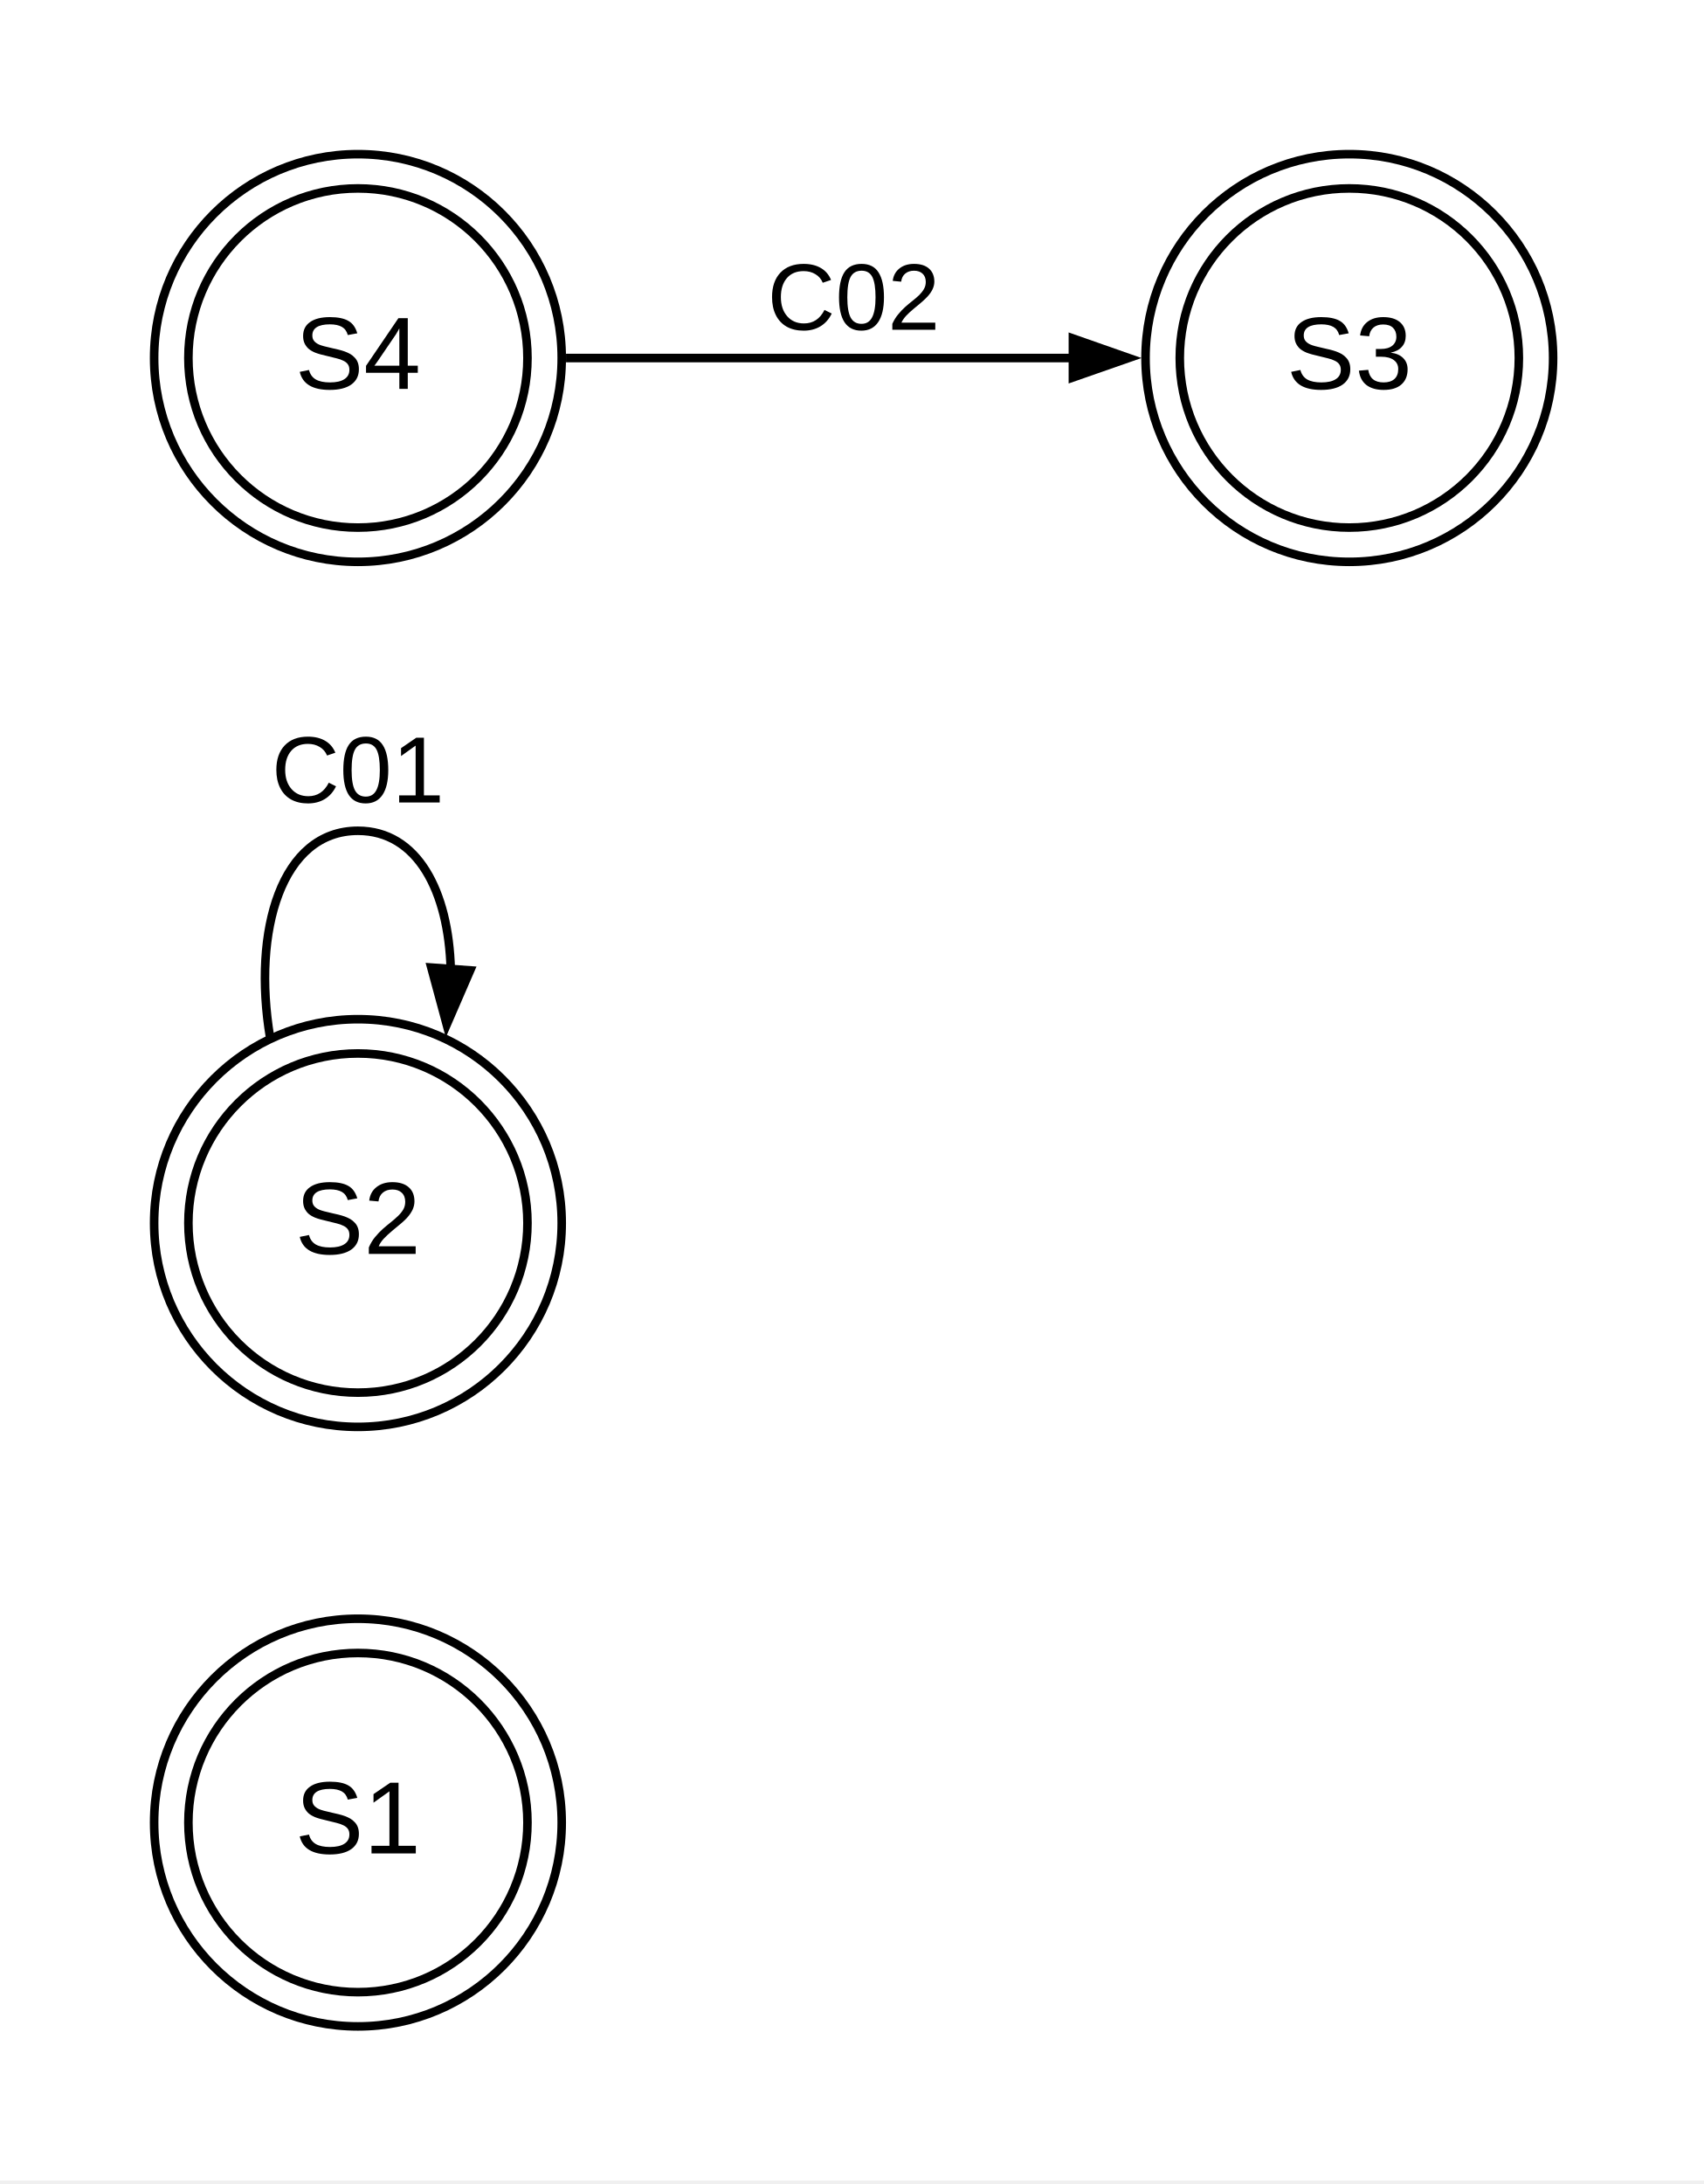
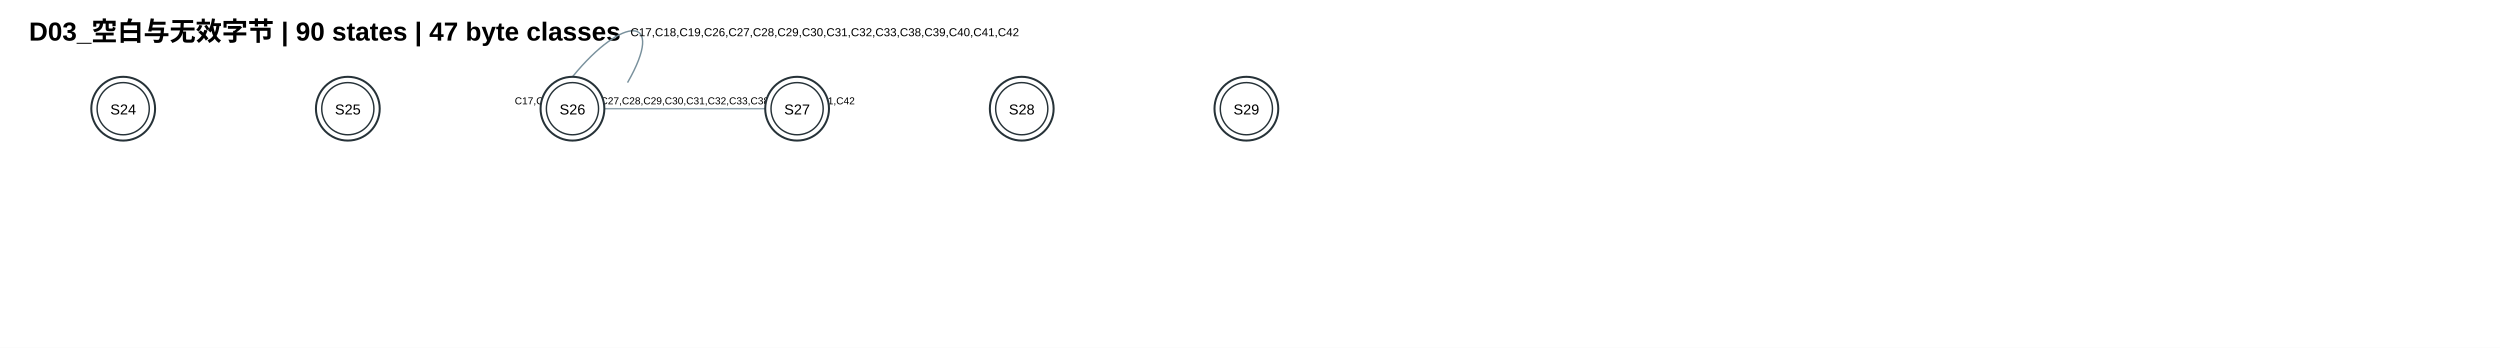
- <svg xmlns="http://www.w3.org/2000/svg" width="199pt" height="255pt" viewBox="0.00 0.00 199.00 255.00">
-   <g id="graph0" class="graph" transform="scale(1 1) rotate(0) translate(18 236.6)">
-     <polygon fill="white" stroke="none" points="-18,18 -18,-236.6 181.38,-236.6 181.38,18 -18,18" />
-     <g id="node1" class="node">
-       <ellipse fill="none" stroke="black" cx="23.8" cy="-23.8" rx="19.8" ry="19.8" />
-       <ellipse fill="none" stroke="black" cx="23.8" cy="-23.8" rx="23.8" ry="23.8" />
-       <text xml:space="preserve" text-anchor="middle" x="23.8" y="-20.2" font-family="Arial" font-size="12.00">S1</text>
-     </g>
-     <g id="node2" class="node">
-       <ellipse fill="none" stroke="black" cx="23.8" cy="-93.8" rx="19.8" ry="19.8" />
-       <ellipse fill="none" stroke="black" cx="23.8" cy="-93.8" rx="23.8" ry="23.8" />
-       <text xml:space="preserve" text-anchor="middle" x="23.8" y="-90.2" font-family="Arial" font-size="12.00">S2</text>
-     </g>
-     <g id="edge1" class="edge">
-       <path fill="none" stroke="black" d="M13.54,-115.48C11.45,-127.97 14.87,-139.6 23.8,-139.6 30.78,-139.6 34.39,-132.5 34.64,-123.44" />
-       <polygon fill="black" stroke="black" points="36.91,-123.3 34.17,-116.98 32.37,-123.63 36.91,-123.3" />
-       <text xml:space="preserve" text-anchor="middle" x="23.8" y="-142.9" font-family="Arial" font-size="11.00">C01</text>
-     </g>
-     <g id="node3" class="node">
-       <ellipse fill="none" stroke="black" cx="139.58" cy="-194.8" rx="19.8" ry="19.8" />
-       <ellipse fill="none" stroke="black" cx="139.58" cy="-194.8" rx="23.8" ry="23.8" />
-       <text xml:space="preserve" text-anchor="middle" x="139.58" y="-191.2" font-family="Arial" font-size="12.00">S3</text>
-     </g>
-     <g id="node4" class="node">
-       <ellipse fill="none" stroke="black" cx="23.8" cy="-194.8" rx="19.8" ry="19.8" />
-       <ellipse fill="none" stroke="black" cx="23.8" cy="-194.8" rx="23.8" ry="23.8" />
-       <text xml:space="preserve" text-anchor="middle" x="23.8" y="-191.2" font-family="Arial" font-size="12.00">S4</text>
-     </g>
-     <g id="edge2" class="edge">
-       <path fill="none" stroke="black" d="M48.1,-194.8C65.2,-194.8 88.62,-194.8 107.34,-194.8" />
-       <polygon fill="black" stroke="black" points="107.3,-197.08 113.8,-194.8 107.3,-192.53 107.3,-197.08" />
-       <text xml:space="preserve" text-anchor="middle" x="81.69" y="-198.1" font-family="Arial" font-size="11.00">C02</text>
-     </g>
-   </g>
+ <svg xmlns="http://www.w3.org/2000/svg" width="1725" height="240" viewBox="0 0 1725 240">
+   <rect width="100%" height="100%" fill="white" />
+   <text x="20" y="28" font-family="Arial" font-size="18" font-weight="bold">D03_空白与无效字节 | 90 states | 47 byte classes</text>
+   <path d="M395,53 C430,10 460,10 433,57" fill="none" stroke="#78909c" stroke-width="1" />
+   <text x="435" y="25" font-family="Arial" font-size="8">C17,C18,C19,C26,C27,C28,C29,C30,C31,C32,C33,C38,C39,C40,C41,C42</text>
+   <line x1="550" y1="75" x2="395" y2="75" stroke="#90a4ae" stroke-width="1" marker-end="url(#arrow)" />
+   <text x="472.5" y="72.0" font-family="Arial" font-size="7" text-anchor="middle">C17,C18,C19,C26,C27,C28,C29,C30,C31,C32,C33,C38,C39,C40,C41,C42</text>
+   <circle cx="85" cy="75" r="22" fill="white" stroke="#263238" stroke-width="1.4" />
+   <circle cx="85" cy="75" r="18" fill="none" stroke="#263238" stroke-width="1" />
+   <text x="85" y="79" font-family="Arial" font-size="10" text-anchor="middle">S24</text>
+   <circle cx="240" cy="75" r="22" fill="white" stroke="#263238" stroke-width="1.4" />
+   <circle cx="240" cy="75" r="18" fill="none" stroke="#263238" stroke-width="1" />
+   <text x="240" y="79" font-family="Arial" font-size="10" text-anchor="middle">S25</text>
+   <circle cx="395" cy="75" r="22" fill="white" stroke="#263238" stroke-width="1.4" />
+   <circle cx="395" cy="75" r="18" fill="none" stroke="#263238" stroke-width="1" />
+   <text x="395" y="79" font-family="Arial" font-size="10" text-anchor="middle">S26</text>
+   <circle cx="550" cy="75" r="22" fill="white" stroke="#263238" stroke-width="1.4" />
+   <circle cx="550" cy="75" r="18" fill="none" stroke="#263238" stroke-width="1" />
+   <text x="550" y="79" font-family="Arial" font-size="10" text-anchor="middle">S27</text>
+   <circle cx="705" cy="75" r="22" fill="white" stroke="#263238" stroke-width="1.4" />
+   <circle cx="705" cy="75" r="18" fill="none" stroke="#263238" stroke-width="1" />
+   <text x="705" y="79" font-family="Arial" font-size="10" text-anchor="middle">S28</text>
+   <circle cx="860" cy="75" r="22" fill="white" stroke="#263238" stroke-width="1.4" />
+   <circle cx="860" cy="75" r="18" fill="none" stroke="#263238" stroke-width="1" />
+   <text x="860" y="79" font-family="Arial" font-size="10" text-anchor="middle">S29</text>
+   <defs>
+     <marker id="arrow" markerWidth="7" markerHeight="7" refX="6" refY="3.5" orient="auto">
+       <path d="M0,0 L7,3.5 L0,7 z" fill="#90a4ae" />
+     </marker>
+   </defs>
</svg>
